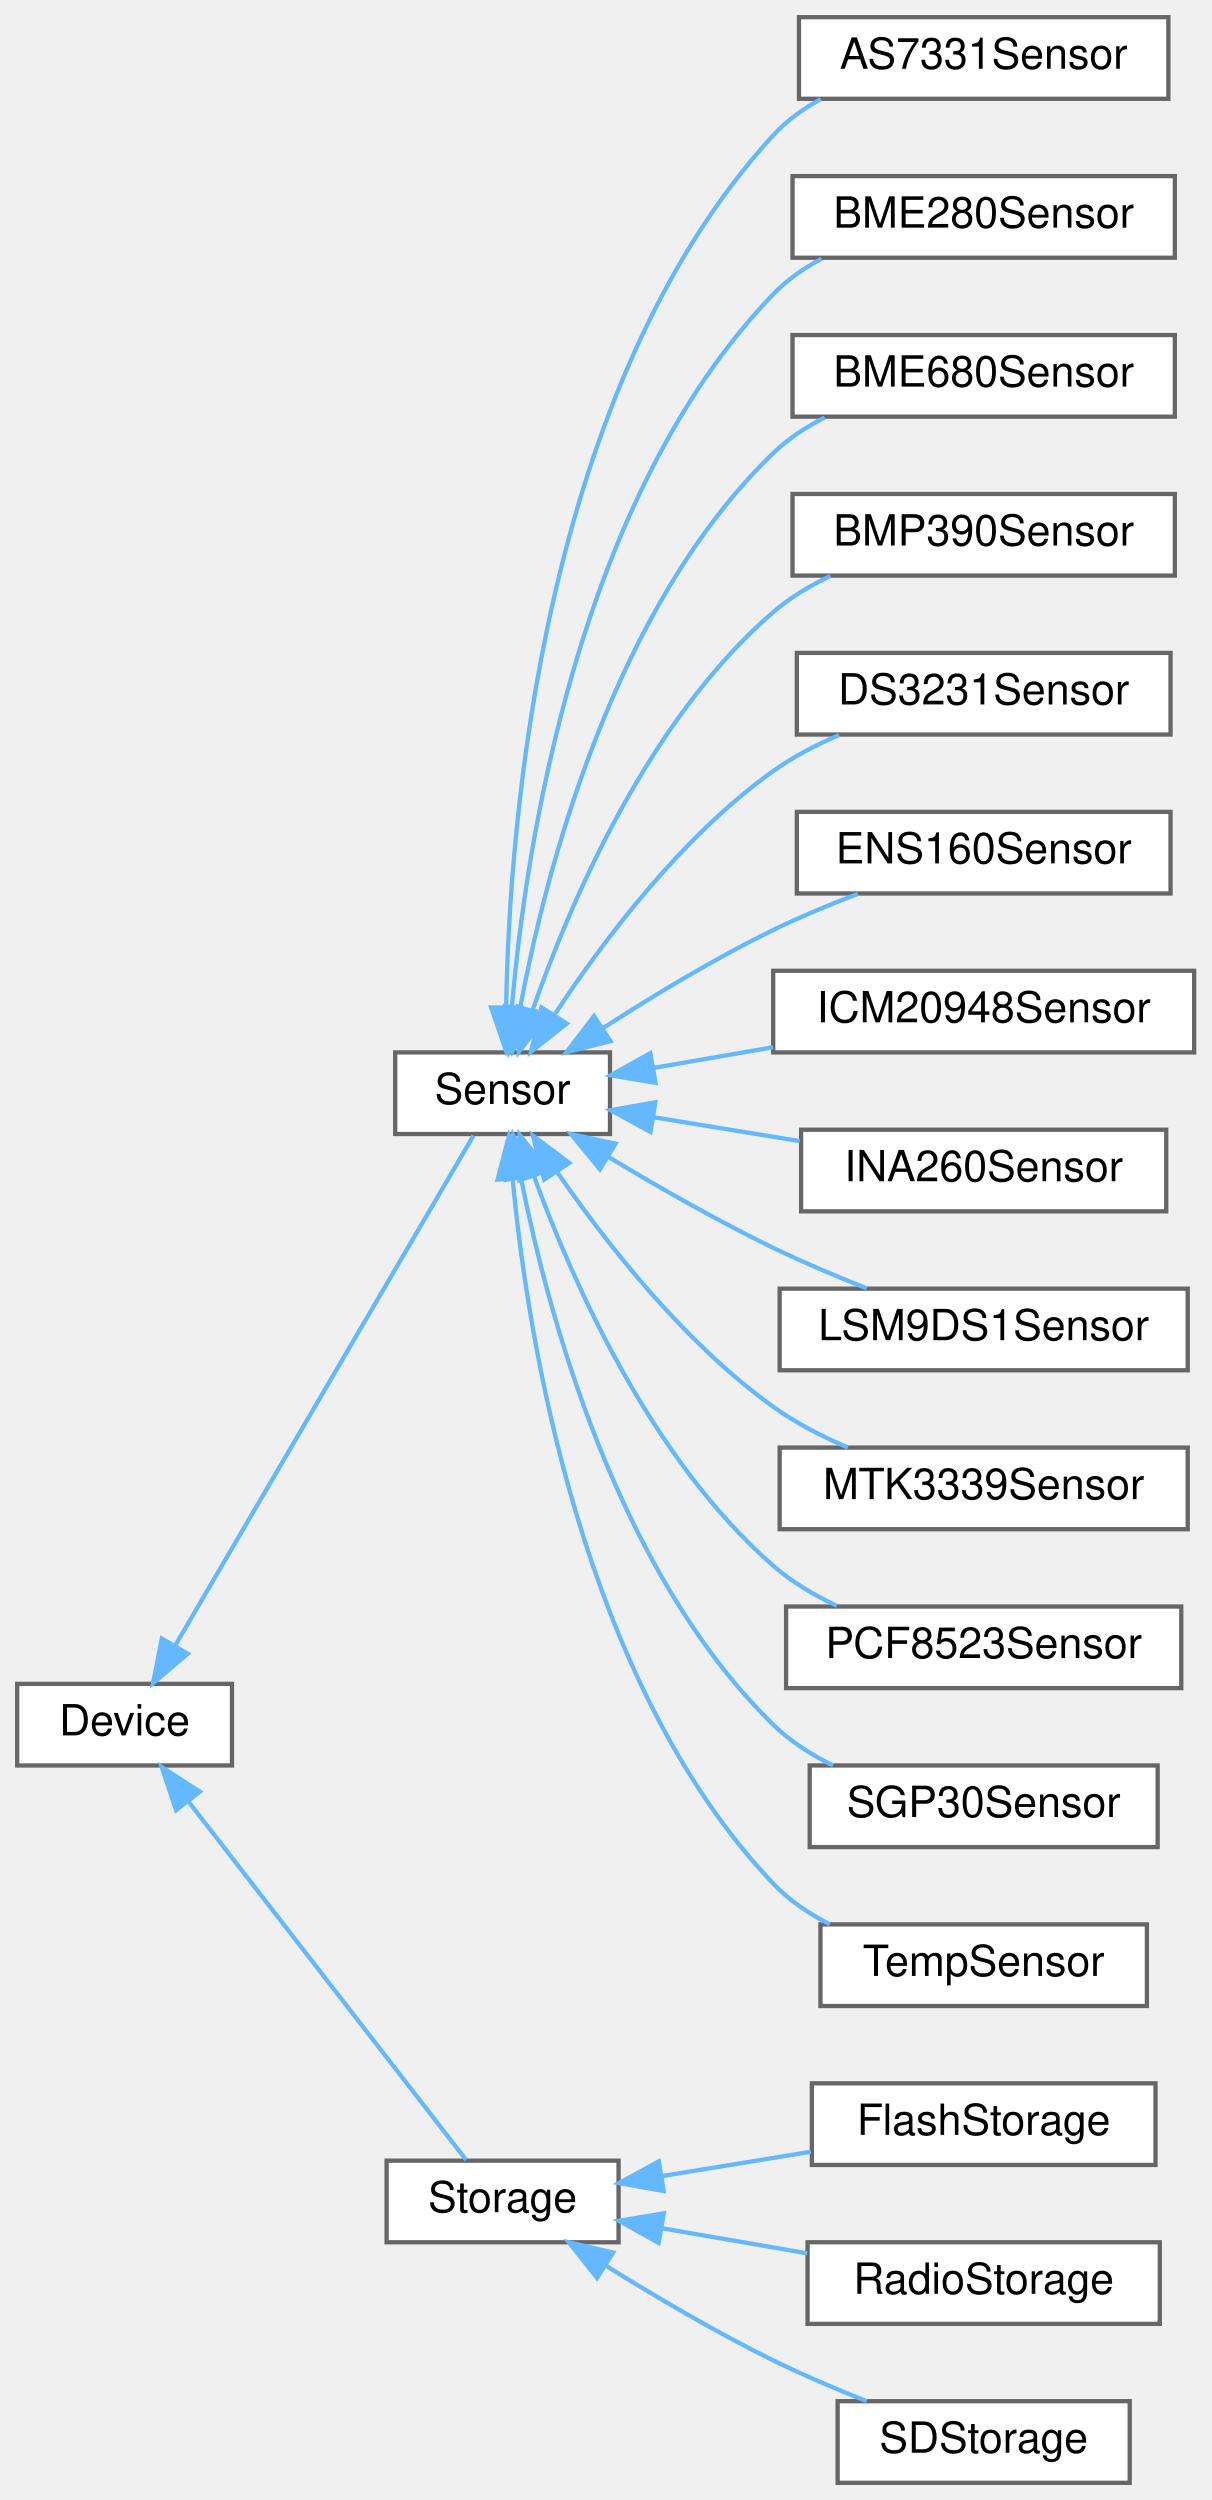
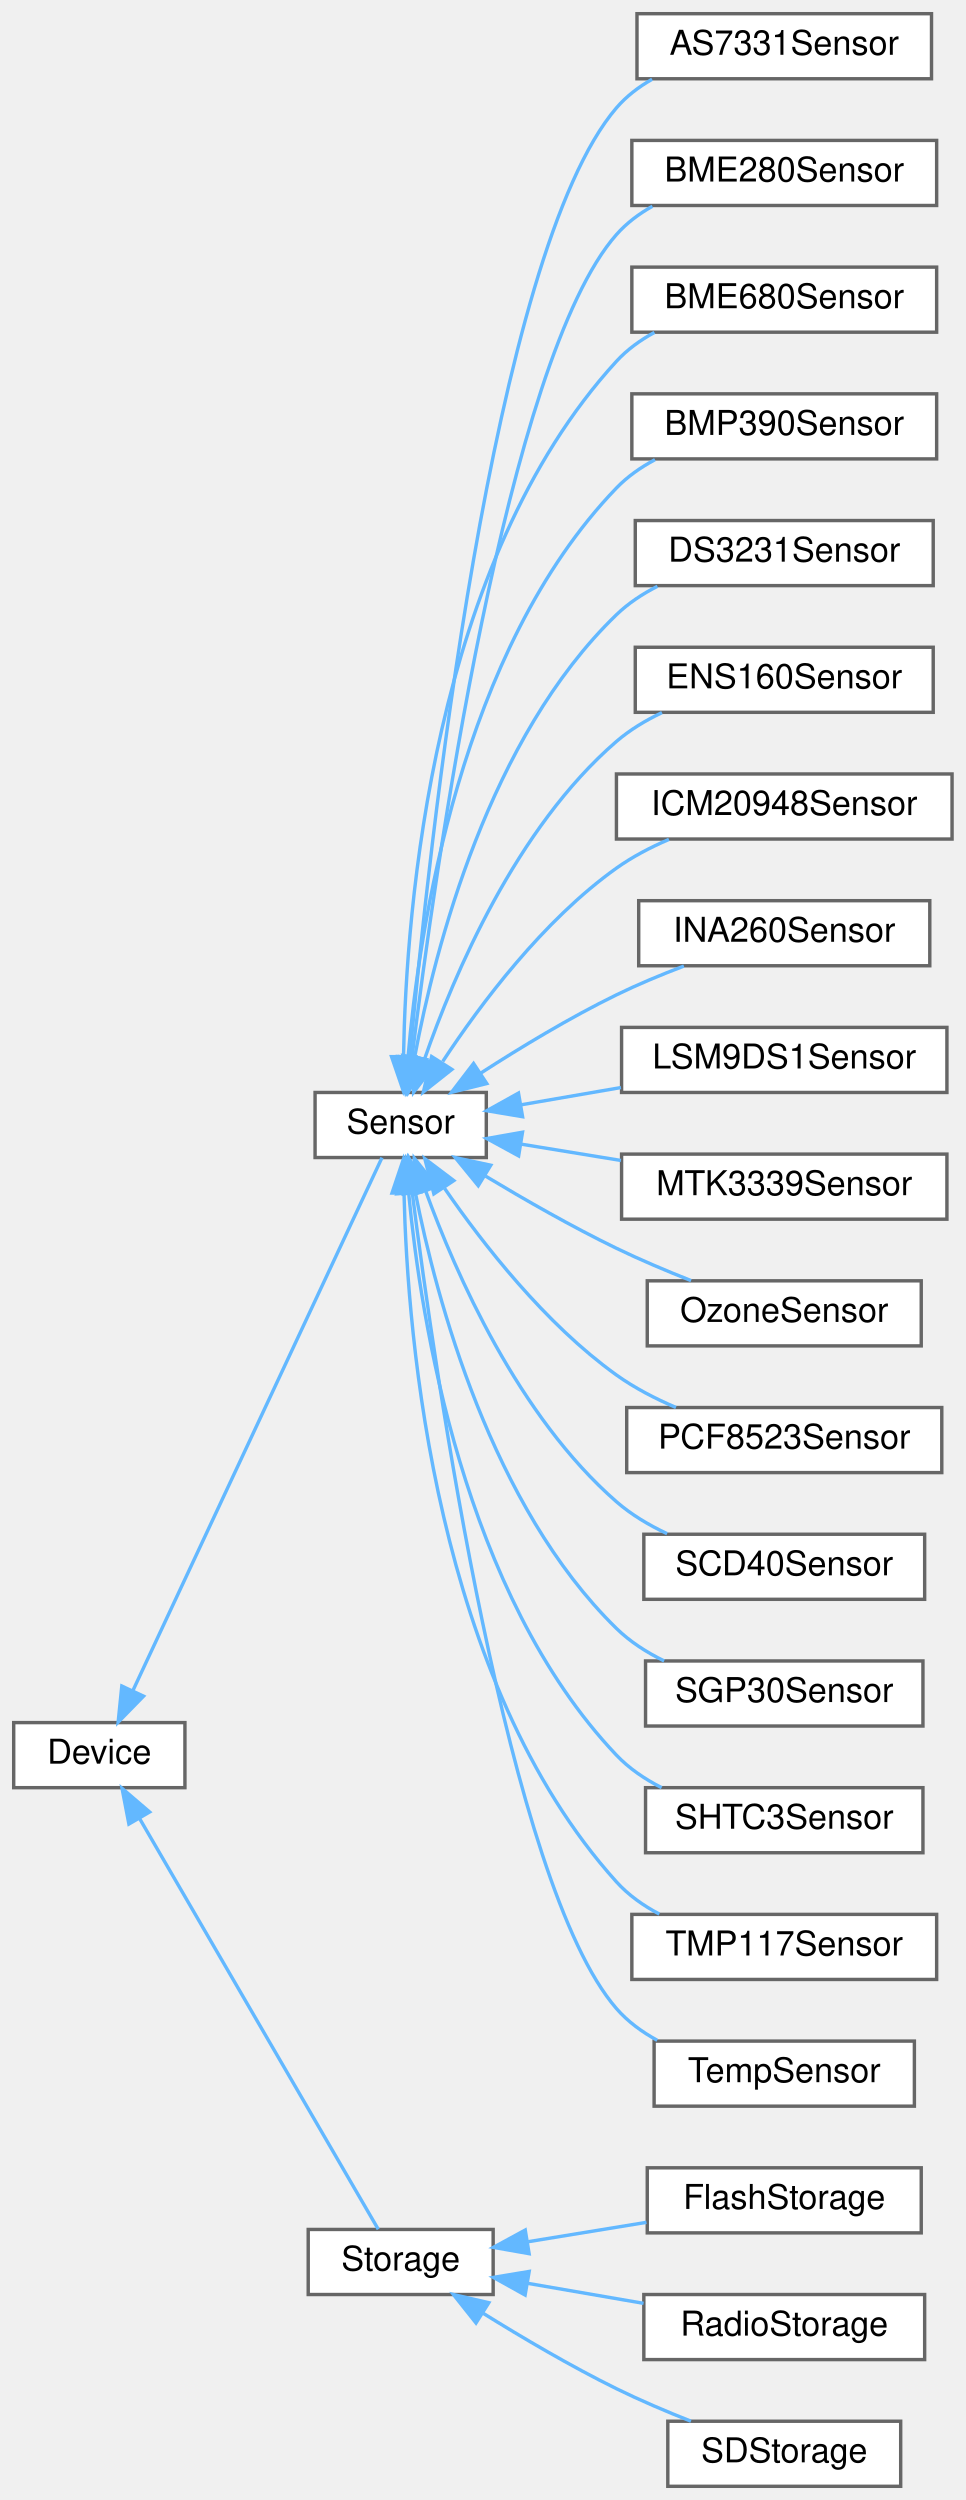
- <svg xmlns="http://www.w3.org/2000/svg" xmlns:xlink="http://www.w3.org/1999/xlink" width="282pt" height="582pt" viewBox="0.00 0.00 282.00 582.00">
-   <g id="graph0" class="graph" transform="scale(1 1) rotate(0) translate(4 578)">
+ <svg xmlns="http://www.w3.org/2000/svg" xmlns:xlink="http://www.w3.org/1999/xlink" width="282pt" height="730pt" viewBox="0.00 0.00 282.00 730.00">
+   <g id="graph0" class="graph" transform="scale(1 1) rotate(0) translate(4 726)">
    <g id="Node000000" class="node">
      <g id="a_Node000000">
        <a xlink:href="classDevice.html" target="_top" xlink:title="Implements the recovery system for Sensor and Storage objects.">
-           <polygon fill="white" stroke="#666666" points="50,-186 0,-186 0,-167 50,-167 50,-186" />
-           <text text-anchor="middle" x="25" y="-174" font-family="Helvetica,sans-Serif" font-size="10.00">Device</text>
+           <polygon fill="white" stroke="#666666" points="50,-223 0,-223 0,-204 50,-204 50,-223" />
+           <text text-anchor="middle" x="25" y="-211" font-family="Helvetica,sans-Serif" font-size="10.00">Device</text>
        </a>
      </g>
    </g>
    <g id="Node000001" class="node">
      <g id="a_Node000001">
        <a xlink:href="classSensor.html" target="_top" xlink:title="Parent class for sensor objects.">
-           <polygon fill="white" stroke="#666666" points="138,-333 88,-333 88,-314 138,-314 138,-333" />
-           <text text-anchor="middle" x="113" y="-321" font-family="Helvetica,sans-Serif" font-size="10.00">Sensor</text>
+           <polygon fill="white" stroke="#666666" points="138,-407 88,-407 88,-388 138,-388 138,-407" />
+           <text text-anchor="middle" x="113" y="-395" font-family="Helvetica,sans-Serif" font-size="10.00">Sensor</text>
        </a>
      </g>
    </g>
    <g id="edge1_Node000000_Node000001" class="edge">
      <g id="a_edge1_Node000000_Node000001">
        <a xlink:title=" ">
-           <path fill="none" stroke="#63b8ff" d="M36.7,-194.79C55.07,-226.19 91.99,-289.3 106.22,-313.63" />
-           <polygon fill="#63b8ff" stroke="#63b8ff" points="39.71,-193.01 31.64,-186.15 33.67,-196.54 39.71,-193.01" />
-         </a>
-       </g>
-     </g>
-     <g id="Node000015" class="node">
-       <g id="a_Node000015">
+           <path fill="none" stroke="#63b8ff" d="M34.78,-232.29C52.92,-271.09 93.96,-358.9 107.54,-387.96" />
+           <polygon fill="#63b8ff" stroke="#63b8ff" points="37.91,-230.71 30.5,-223.13 31.57,-233.67 37.91,-230.71" />
+         </a>
+       </g>
+     </g>
+     <g id="Node000019" class="node">
+       <g id="a_Node000019">
        <a xlink:href="classStorage.html" target="_top" xlink:title="Parent class for all data storage devices (sd card, radio, etc)">
          <polygon fill="white" stroke="#666666" points="140,-75 86,-75 86,-56 140,-56 140,-75" />
          <text text-anchor="middle" x="113" y="-63" font-family="Helvetica,sans-Serif" font-size="10.00">Storage</text>
        </a>
      </g>
    </g>
-     <g id="edge15_Node000000_Node000015" class="edge">
-       <g id="a_edge15_Node000000_Node000015">
-         <a xlink:title=" ">
-           <path fill="none" stroke="#63b8ff" d="M39.97,-158.47C58.38,-134.7 90.11,-93.75 104.51,-75.17" />
-           <polygon fill="#63b8ff" stroke="#63b8ff" points="36.99,-156.6 33.63,-166.65 42.52,-160.89 36.99,-156.6" />
+     <g id="edge19_Node000000_Node000019" class="edge">
+       <g id="a_edge19_Node000000_Node000019">
+         <a xlink:title=" ">
+           <path fill="none" stroke="#63b8ff" d="M36.73,-195.04C55.2,-163.24 92.39,-99.24 106.45,-75.05" />
+           <polygon fill="#63b8ff" stroke="#63b8ff" points="33.64,-193.38 31.64,-203.79 39.69,-196.9 33.64,-193.38" />
        </a>
      </g>
    </g>
    <g id="Node000002" class="node">
      <g id="a_Node000002">
        <a xlink:href="classAS7331Sensor.html" target="_top" xlink:title="Implementation of a Sensor for UVA/B/C sensor.">
-           <polygon fill="white" stroke="#666666" points="268,-574 182,-574 182,-555 268,-555 268,-574" />
-           <text text-anchor="middle" x="225" y="-562" font-family="Helvetica,sans-Serif" font-size="10.00">AS7331Sensor</text>
+           <polygon fill="white" stroke="#666666" points="268,-722 182,-722 182,-703 268,-703 268,-722" />
+           <text text-anchor="middle" x="225" y="-710" font-family="Helvetica,sans-Serif" font-size="10.00">AS7331Sensor</text>
        </a>
      </g>
    </g>
    <g id="edge2_Node000001_Node000002" class="edge">
      <g id="a_edge2_Node000001_Node000002">
        <a xlink:title=" ">
-           <path fill="none" stroke="#63b8ff" d="M113.83,-343.71C114.57,-386.66 122.3,-487.87 176,-546.5 179.13,-549.91 182.96,-552.68 187.09,-554.93" />
-           <polygon fill="#63b8ff" stroke="#63b8ff" points="117.33,-343.42 113.77,-333.44 110.33,-343.46 117.33,-343.42" />
+           <path fill="none" stroke="#63b8ff" d="M115.69,-417.55C121.09,-477.24 139.75,-652.24 176,-694.5 178.9,-697.88 182.49,-700.62 186.41,-702.85" />
+           <polygon fill="#63b8ff" stroke="#63b8ff" points="119.14,-416.88 114.78,-407.22 112.17,-417.49 119.14,-416.88" />
        </a>
      </g>
    </g>
    <g id="Node000003" class="node">
      <g id="a_Node000003">
        <a xlink:href="classBME280Sensor.html" target="_top" xlink:title="Implementation of a Sensor for the BME280.">
-           <polygon fill="white" stroke="#666666" points="269.5,-537 180.5,-537 180.5,-518 269.5,-518 269.5,-537" />
-           <text text-anchor="middle" x="225" y="-525" font-family="Helvetica,sans-Serif" font-size="10.00">BME280Sensor</text>
+           <polygon fill="white" stroke="#666666" points="269.5,-685 180.5,-685 180.5,-666 269.5,-666 269.5,-685" />
+           <text text-anchor="middle" x="225" y="-673" font-family="Helvetica,sans-Serif" font-size="10.00">BME280Sensor</text>
        </a>
      </g>
    </g>
    <g id="edge3_Node000001_Node000003" class="edge">
      <g id="a_edge3_Node000001_Node000003">
        <a xlink:title=" ">
-           <path fill="none" stroke="#63b8ff" d="M115.13,-343.14C118.32,-380.47 130.41,-462.19 176,-509.5 179.21,-512.83 183.1,-515.55 187.25,-517.77" />
-           <polygon fill="#63b8ff" stroke="#63b8ff" points="118.62,-342.78 114.4,-333.06 111.63,-343.29 118.62,-342.78" />
+           <path fill="none" stroke="#63b8ff" d="M116.29,-417.16C122.96,-471.35 143.97,-621.2 176,-657.5 178.94,-660.84 182.57,-663.56 186.5,-665.77" />
+           <polygon fill="#63b8ff" stroke="#63b8ff" points="119.75,-416.64 115.08,-407.13 112.8,-417.47 119.75,-416.64" />
        </a>
      </g>
    </g>
    <g id="Node000004" class="node">
      <g id="a_Node000004">
        <a xlink:href="classBME680Sensor.html" target="_top" xlink:title="A class to interface with the Adafruit BME680 sensor for environmental data collection.">
-           <polygon fill="white" stroke="#666666" points="269.5,-500 180.5,-500 180.5,-481 269.5,-481 269.5,-500" />
-           <text text-anchor="middle" x="225" y="-488" font-family="Helvetica,sans-Serif" font-size="10.00">BME680Sensor</text>
+           <polygon fill="white" stroke="#666666" points="269.5,-648 180.5,-648 180.5,-629 269.5,-629 269.5,-648" />
+           <text text-anchor="middle" x="225" y="-636" font-family="Helvetica,sans-Serif" font-size="10.00">BME680Sensor</text>
        </a>
      </g>
    </g>
    <g id="edge4_Node000001_Node000004" class="edge">
      <g id="a_edge4_Node000001_Node000004">
        <a xlink:title=" ">
-           <path fill="none" stroke="#63b8ff" d="M117.12,-343.55C123.04,-375.15 138.83,-436.63 176,-472.5 179.46,-475.84 183.59,-478.57 187.97,-480.8" />
-           <polygon fill="#63b8ff" stroke="#63b8ff" points="120.51,-342.62 115.36,-333.36 113.61,-343.81 120.51,-342.62" />
+           <path fill="none" stroke="#63b8ff" d="M113.83,-417.71C114.57,-460.66 122.3,-561.87 176,-620.5 179.13,-623.91 182.96,-626.68 187.09,-628.93" />
+           <polygon fill="#63b8ff" stroke="#63b8ff" points="117.33,-417.42 113.77,-407.44 110.33,-417.46 117.33,-417.42" />
        </a>
      </g>
    </g>
    <g id="Node000005" class="node">
      <g id="a_Node000005">
        <a xlink:href="classBMP390Sensor.html" target="_top" xlink:title="Implementation of a Sensor for BMP384 Pressure and Temperature sensor.">
-           <polygon fill="white" stroke="#666666" points="269.5,-463 180.5,-463 180.5,-444 269.5,-444 269.5,-463" />
-           <text text-anchor="middle" x="225" y="-451" font-family="Helvetica,sans-Serif" font-size="10.00">BMP390Sensor</text>
+           <polygon fill="white" stroke="#666666" points="269.5,-611 180.5,-611 180.5,-592 269.5,-592 269.5,-611" />
+           <text text-anchor="middle" x="225" y="-599" font-family="Helvetica,sans-Serif" font-size="10.00">BMP390Sensor</text>
        </a>
      </g>
    </g>
    <g id="edge5_Node000001_Node000005" class="edge">
      <g id="a_edge5_Node000001_Node000005">
        <a xlink:title=" ">
-           <path fill="none" stroke="#63b8ff" d="M119.96,-342.74C128.56,-367.47 146.69,-410.2 176,-435.5 179.91,-438.87 184.51,-441.64 189.29,-443.91" />
-           <polygon fill="#63b8ff" stroke="#63b8ff" points="123.23,-341.46 116.77,-333.06 116.58,-343.66 123.23,-341.46" />
+           <path fill="none" stroke="#63b8ff" d="M115.13,-417.14C118.32,-454.47 130.41,-536.19 176,-583.5 179.21,-586.83 183.1,-589.55 187.25,-591.77" />
+           <polygon fill="#63b8ff" stroke="#63b8ff" points="118.62,-416.78 114.4,-407.06 111.63,-417.29 118.62,-416.78" />
        </a>
      </g>
    </g>
    <g id="Node000006" class="node">
      <g id="a_Node000006">
        <a xlink:href="classDS3231Sensor.html" target="_top" xlink:title="Implementation of a Sensor for the DS3231 Real Time Clock.">
-           <polygon fill="white" stroke="#666666" points="268.5,-426 181.5,-426 181.5,-407 268.5,-407 268.5,-426" />
-           <text text-anchor="middle" x="225" y="-414" font-family="Helvetica,sans-Serif" font-size="10.00">DS3231Sensor</text>
+           <polygon fill="white" stroke="#666666" points="268.5,-574 181.5,-574 181.5,-555 268.5,-555 268.5,-574" />
+           <text text-anchor="middle" x="225" y="-562" font-family="Helvetica,sans-Serif" font-size="10.00">DS3231Sensor</text>
        </a>
      </g>
    </g>
    <g id="edge6_Node000001_Node000006" class="edge">
      <g id="a_edge6_Node000001_Node000006">
        <a xlink:title=" ">
-           <path fill="none" stroke="#63b8ff" d="M125.28,-342.05C136.33,-358.86 154.61,-383.25 176,-398.5 180.64,-401.81 185.96,-404.59 191.33,-406.89" />
-           <polygon fill="#63b8ff" stroke="#63b8ff" points="127.95,-339.73 119.63,-333.16 122.04,-343.48 127.95,-339.73" />
+           <path fill="none" stroke="#63b8ff" d="M117.12,-417.55C123.04,-449.15 138.83,-510.63 176,-546.5 179.46,-549.84 183.59,-552.57 187.97,-554.8" />
+           <polygon fill="#63b8ff" stroke="#63b8ff" points="120.51,-416.62 115.36,-407.36 113.61,-417.81 120.51,-416.62" />
        </a>
      </g>
    </g>
    <g id="Node000007" class="node">
      <g id="a_Node000007">
        <a xlink:href="classENS160Sensor.html" target="_top" xlink:title="Implementation of a Sensor for the ENS160.">
-           <polygon fill="white" stroke="#666666" points="268.5,-389 181.5,-389 181.5,-370 268.5,-370 268.5,-389" />
-           <text text-anchor="middle" x="225" y="-377" font-family="Helvetica,sans-Serif" font-size="10.00">ENS160Sensor</text>
+           <polygon fill="white" stroke="#666666" points="268.5,-537 181.5,-537 181.5,-518 268.5,-518 268.5,-537" />
+           <text text-anchor="middle" x="225" y="-525" font-family="Helvetica,sans-Serif" font-size="10.00">ENS160Sensor</text>
        </a>
      </g>
    </g>
    <g id="edge7_Node000001_Node000007" class="edge">
      <g id="a_edge7_Node000001_Node000007">
        <a xlink:title=" ">
-           <path fill="none" stroke="#63b8ff" d="M136.39,-338.66C147.93,-346.1 162.39,-354.86 176,-361.5 182.24,-364.55 189.13,-367.41 195.7,-369.91" />
-           <polygon fill="#63b8ff" stroke="#63b8ff" points="138.13,-335.61 127.85,-333.05 134.28,-341.46 138.13,-335.61" />
+           <path fill="none" stroke="#63b8ff" d="M119.96,-416.74C128.56,-441.47 146.69,-484.2 176,-509.5 179.91,-512.87 184.51,-515.64 189.29,-517.91" />
+           <polygon fill="#63b8ff" stroke="#63b8ff" points="123.23,-415.46 116.77,-407.06 116.58,-417.66 123.23,-415.46" />
        </a>
      </g>
    </g>
    <g id="Node000008" class="node">
      <g id="a_Node000008">
        <a xlink:href="classICM20948Sensor.html" target="_top" xlink:title="Implementation of the Sensor class for the Adafruit ICM20948 (9-axis IMU)">
-           <polygon fill="white" stroke="#666666" points="274,-352 176,-352 176,-333 274,-333 274,-352" />
-           <text text-anchor="middle" x="225" y="-340" font-family="Helvetica,sans-Serif" font-size="10.00">ICM20948Sensor</text>
+           <polygon fill="white" stroke="#666666" points="274,-500 176,-500 176,-481 274,-481 274,-500" />
+           <text text-anchor="middle" x="225" y="-488" font-family="Helvetica,sans-Serif" font-size="10.00">ICM20948Sensor</text>
        </a>
      </g>
    </g>
    <g id="edge8_Node000001_Node000008" class="edge">
      <g id="a_edge8_Node000001_Node000008">
        <a xlink:title=" ">
-           <path fill="none" stroke="#63b8ff" d="M148.06,-329.38C156.89,-330.91 166.58,-332.58 175.98,-334.21" />
-           <polygon fill="#63b8ff" stroke="#63b8ff" points="148.59,-325.92 138.14,-327.67 147.4,-332.82 148.59,-325.92" />
+           <path fill="none" stroke="#63b8ff" d="M125.28,-416.05C136.33,-432.86 154.61,-457.25 176,-472.5 180.64,-475.81 185.96,-478.59 191.33,-480.89" />
+           <polygon fill="#63b8ff" stroke="#63b8ff" points="127.95,-413.73 119.63,-407.16 122.04,-417.48 127.95,-413.73" />
        </a>
      </g>
    </g>
    <g id="Node000009" class="node">
      <g id="a_Node000009">
        <a xlink:href="classINA260Sensor.html" target="_top" xlink:title="A class to interface with the Adafruit INA260 sensor for current, voltage, and power measurements.">
-           <polygon fill="white" stroke="#666666" points="267.5,-315 182.5,-315 182.5,-296 267.5,-296 267.5,-315" />
-           <text text-anchor="middle" x="225" y="-303" font-family="Helvetica,sans-Serif" font-size="10.00">INA260Sensor</text>
+           <polygon fill="white" stroke="#666666" points="267.5,-463 182.5,-463 182.5,-444 267.5,-444 267.5,-463" />
+           <text text-anchor="middle" x="225" y="-451" font-family="Helvetica,sans-Serif" font-size="10.00">INA260Sensor</text>
        </a>
      </g>
    </g>
    <g id="edge9_Node000001_Node000009" class="edge">
      <g id="a_edge9_Node000001_Node000009">
        <a xlink:title=" ">
-           <path fill="none" stroke="#63b8ff" d="M148.04,-317.93C158.83,-316.16 170.9,-314.19 182.18,-312.34" />
-           <polygon fill="#63b8ff" stroke="#63b8ff" points="147.44,-314.48 138.14,-319.55 148.57,-321.39 147.44,-314.48" />
+           <path fill="none" stroke="#63b8ff" d="M136.39,-412.66C147.93,-420.1 162.39,-428.86 176,-435.5 182.24,-438.55 189.13,-441.41 195.7,-443.91" />
+           <polygon fill="#63b8ff" stroke="#63b8ff" points="138.13,-409.61 127.85,-407.05 134.28,-415.46 138.13,-409.61" />
        </a>
      </g>
    </g>
    <g id="Node000010" class="node">
      <g id="a_Node000010">
        <a xlink:href="classLSM9DS1Sensor.html" target="_top" xlink:title="Implementation of the Sensor class for the LSM9DS1 (9-axis IMU)">
-           <polygon fill="white" stroke="#666666" points="272.5,-278 177.5,-278 177.5,-259 272.5,-259 272.5,-278" />
-           <text text-anchor="middle" x="225" y="-266" font-family="Helvetica,sans-Serif" font-size="10.00">LSM9DS1Sensor</text>
+           <polygon fill="white" stroke="#666666" points="272.5,-426 177.5,-426 177.5,-407 272.5,-407 272.5,-426" />
+           <text text-anchor="middle" x="225" y="-414" font-family="Helvetica,sans-Serif" font-size="10.00">LSM9DS1Sensor</text>
        </a>
      </g>
    </g>
    <g id="edge10_Node000001_Node000010" class="edge">
      <g id="a_edge10_Node000001_Node000010">
        <a xlink:title=" ">
-           <path fill="none" stroke="#63b8ff" d="M137.8,-308.56C149.15,-301.73 163.05,-293.78 176,-287.5 182.94,-284.14 190.63,-280.89 197.79,-278.06" />
-           <polygon fill="#63b8ff" stroke="#63b8ff" points="135.65,-305.77 128.94,-313.98 139.3,-311.75 135.65,-305.77" />
+           <path fill="none" stroke="#63b8ff" d="M148.11,-403.39C157.35,-404.99 167.52,-406.74 177.32,-408.44" />
+           <polygon fill="#63b8ff" stroke="#63b8ff" points="148.59,-399.92 138.14,-401.67 147.4,-406.82 148.59,-399.92" />
        </a>
      </g>
    </g>
    <g id="Node000011" class="node">
      <g id="a_Node000011">
        <a xlink:href="classMTK3339Sensor.html" target="_top" xlink:title="Implementation of the Adafruit MTK3339 GPS sensor.">
-           <polygon fill="white" stroke="#666666" points="272.5,-241 177.5,-241 177.5,-222 272.5,-222 272.5,-241" />
-           <text text-anchor="middle" x="225" y="-229" font-family="Helvetica,sans-Serif" font-size="10.00">MTK3339Sensor</text>
+           <polygon fill="white" stroke="#666666" points="272.5,-389 177.5,-389 177.5,-370 272.5,-370 272.5,-389" />
+           <text text-anchor="middle" x="225" y="-377" font-family="Helvetica,sans-Serif" font-size="10.00">MTK3339Sensor</text>
        </a>
      </g>
    </g>
    <g id="edge11_Node000001_Node000011" class="edge">
      <g id="a_edge11_Node000001_Node000011">
        <a xlink:title=" ">
-           <path fill="none" stroke="#63b8ff" d="M125.81,-305.01C137.02,-288.75 155.21,-265.4 176,-250.5 181.25,-246.74 187.34,-243.59 193.38,-241.01" />
-           <polygon fill="#63b8ff" stroke="#63b8ff" points="122.69,-303.39 120.05,-313.65 128.51,-307.27 122.69,-303.39" />
+           <path fill="none" stroke="#63b8ff" d="M148.11,-391.92C157.35,-390.41 167.52,-388.74 177.32,-387.14" />
+           <polygon fill="#63b8ff" stroke="#63b8ff" points="147.44,-388.48 138.14,-393.55 148.57,-395.39 147.44,-388.48" />
        </a>
      </g>
    </g>
    <g id="Node000012" class="node">
      <g id="a_Node000012">
-         <a xlink:href="classPCF8523Sensor.html" target="_top" xlink:title="Implementation of the PCF8523 sensor.">
-           <polygon fill="white" stroke="#666666" points="271,-204 179,-204 179,-185 271,-185 271,-204" />
-           <text text-anchor="middle" x="225" y="-192" font-family="Helvetica,sans-Serif" font-size="10.00">PCF8523Sensor</text>
+         <a xlink:href="classOzoneSensor.html" target="_top" xlink:title="Implementation of a Sensor for the onboard temperature sensor.">
+           <polygon fill="white" stroke="#666666" points="265,-352 185,-352 185,-333 265,-333 265,-352" />
+           <text text-anchor="middle" x="225" y="-340" font-family="Helvetica,sans-Serif" font-size="10.00">OzoneSensor</text>
        </a>
      </g>
    </g>
    <g id="edge12_Node000001_Node000012" class="edge">
      <g id="a_edge12_Node000001_Node000012">
        <a xlink:title=" ">
-           <path fill="none" stroke="#63b8ff" d="M120.26,-304.32C129.08,-280.07 147.36,-238.48 176,-213.5 180.32,-209.73 185.48,-206.66 190.79,-204.17" />
-           <polygon fill="#63b8ff" stroke="#63b8ff" points="116.93,-303.24 116.96,-313.83 123.54,-305.53 116.93,-303.24" />
+           <path fill="none" stroke="#63b8ff" d="M137.8,-382.56C149.15,-375.73 163.05,-367.78 176,-361.5 182.94,-358.14 190.63,-354.89 197.79,-352.06" />
+           <polygon fill="#63b8ff" stroke="#63b8ff" points="135.65,-379.77 128.94,-387.98 139.3,-385.75 135.65,-379.77" />
        </a>
      </g>
    </g>
    <g id="Node000013" class="node">
      <g id="a_Node000013">
-         <a xlink:href="classSGP30Sensor.html" target="_top" xlink:title="Implementation of a Sensor for the SGP Air Quality sensor.">
-           <polygon fill="white" stroke="#666666" points="265.5,-167 184.5,-167 184.5,-148 265.5,-148 265.5,-167" />
-           <text text-anchor="middle" x="225" y="-155" font-family="Helvetica,sans-Serif" font-size="10.00">SGP30Sensor</text>
+         <a xlink:href="classPCF8523Sensor.html" target="_top" xlink:title="Implementation of the PCF8523 sensor.">
+           <polygon fill="white" stroke="#666666" points="271,-315 179,-315 179,-296 271,-296 271,-315" />
+           <text text-anchor="middle" x="225" y="-303" font-family="Helvetica,sans-Serif" font-size="10.00">PCF8523Sensor</text>
        </a>
      </g>
    </g>
    <g id="edge13_Node000001_Node000013" class="edge">
      <g id="a_edge13_Node000001_Node000013">
        <a xlink:title=" ">
-           <path fill="none" stroke="#63b8ff" d="M117.27,-303.8C123.41,-272.72 139.49,-212.2 176,-176.5 179.97,-172.61 184.84,-169.5 189.93,-167" />
-           <polygon fill="#63b8ff" stroke="#63b8ff" points="113.8,-303.34 115.44,-313.81 120.68,-304.6 113.8,-303.34" />
+           <path fill="none" stroke="#63b8ff" d="M125.81,-379.01C137.02,-362.75 155.21,-339.4 176,-324.5 181.25,-320.74 187.34,-317.59 193.38,-315.01" />
+           <polygon fill="#63b8ff" stroke="#63b8ff" points="122.69,-377.39 120.05,-387.65 128.51,-381.27 122.69,-377.39" />
        </a>
      </g>
    </g>
    <g id="Node000014" class="node">
      <g id="a_Node000014">
+         <a xlink:href="classSCD40Sensor.html" target="_top" xlink:title="A class to interface with the Sensirion SCD40 sensor for CO2 data collection.">
+           <polygon fill="white" stroke="#666666" points="266,-278 184,-278 184,-259 266,-259 266,-278" />
+           <text text-anchor="middle" x="225" y="-266" font-family="Helvetica,sans-Serif" font-size="10.00">SCD40Sensor</text>
+         </a>
+       </g>
+     </g>
+     <g id="edge14_Node000001_Node000014" class="edge">
+       <g id="a_edge14_Node000001_Node000014">
+         <a xlink:title=" ">
+           <path fill="none" stroke="#63b8ff" d="M120.26,-378.32C129.08,-354.07 147.36,-312.48 176,-287.5 180.32,-283.73 185.48,-280.66 190.79,-278.17" />
+           <polygon fill="#63b8ff" stroke="#63b8ff" points="116.93,-377.24 116.96,-387.83 123.54,-379.53 116.93,-377.24" />
+         </a>
+       </g>
+     </g>
+     <g id="Node000015" class="node">
+       <g id="a_Node000015">
+         <a xlink:href="classSGP30Sensor.html" target="_top" xlink:title="Implementation of a Sensor for the SGP Air Quality sensor.">
+           <polygon fill="white" stroke="#666666" points="265.5,-241 184.5,-241 184.5,-222 265.5,-222 265.5,-241" />
+           <text text-anchor="middle" x="225" y="-229" font-family="Helvetica,sans-Serif" font-size="10.00">SGP30Sensor</text>
+         </a>
+       </g>
+     </g>
+     <g id="edge15_Node000001_Node000015" class="edge">
+       <g id="a_edge15_Node000001_Node000015">
+         <a xlink:title=" ">
+           <path fill="none" stroke="#63b8ff" d="M117.27,-377.8C123.41,-346.72 139.49,-286.2 176,-250.5 179.97,-246.61 184.84,-243.5 189.93,-241" />
+           <polygon fill="#63b8ff" stroke="#63b8ff" points="113.8,-377.34 115.44,-387.81 120.68,-378.6 113.8,-377.34" />
+         </a>
+       </g>
+     </g>
+     <g id="Node000016" class="node">
+       <g id="a_Node000016">
+         <a xlink:href="classSHTC3Sensor.html" target="_top" xlink:title="Implementation of a Sensor for the SHTC3.">
+           <polygon fill="white" stroke="#666666" points="265.5,-204 184.5,-204 184.5,-185 265.5,-185 265.5,-204" />
+           <text text-anchor="middle" x="225" y="-192" font-family="Helvetica,sans-Serif" font-size="10.00">SHTC3Sensor</text>
+         </a>
+       </g>
+     </g>
+     <g id="edge16_Node000001_Node000016" class="edge">
+       <g id="a_edge16_Node000001_Node000016">
+         <a xlink:title=" ">
+           <path fill="none" stroke="#63b8ff" d="M115.33,-377.62C118.83,-340.57 131.41,-260.47 176,-213.5 179.7,-209.6 184.31,-206.48 189.19,-204" />
+           <polygon fill="#63b8ff" stroke="#63b8ff" points="111.83,-377.4 114.5,-387.65 118.81,-377.97 111.83,-377.4" />
+         </a>
+       </g>
+     </g>
+     <g id="Node000017" class="node">
+       <g id="a_Node000017">
+         <a xlink:href="classTMP117Sensor.html" target="_top" xlink:title="Implementation of a Sensor for the TMP117.">
+           <polygon fill="white" stroke="#666666" points="269.5,-167 180.5,-167 180.5,-148 269.5,-148 269.5,-167" />
+           <text text-anchor="middle" x="225" y="-155" font-family="Helvetica,sans-Serif" font-size="10.00">TMP117Sensor</text>
+         </a>
+       </g>
+     </g>
+     <g id="edge17_Node000001_Node000017" class="edge">
+       <g id="a_edge17_Node000001_Node000017">
+         <a xlink:title=" ">
+           <path fill="none" stroke="#63b8ff" d="M113.97,-377.54C114.98,-335.11 123.2,-235.06 176,-176.5 179.48,-172.64 183.85,-169.55 188.52,-167.09" />
+           <polygon fill="#63b8ff" stroke="#63b8ff" points="110.47,-377.64 113.85,-387.68 117.47,-377.73 110.47,-377.64" />
+         </a>
+       </g>
+     </g>
+     <g id="Node000018" class="node">
+       <g id="a_Node000018">
        <a xlink:href="classTempSensor.html" target="_top" xlink:title="Implementation of a Sensor for the onboard temperature sensor.">
          <polygon fill="white" stroke="#666666" points="263,-130 187,-130 187,-111 263,-111 263,-130" />
          <text text-anchor="middle" x="225" y="-118" font-family="Helvetica,sans-Serif" font-size="10.00">TempSensor</text>
        </a>
      </g>
    </g>
-     <g id="edge14_Node000001_Node000014" class="edge">
-       <g id="a_edge14_Node000001_Node000014">
-         <a xlink:title=" ">
-           <path fill="none" stroke="#63b8ff" d="M115.33,-303.62C118.83,-266.57 131.41,-186.47 176,-139.5 179.7,-135.6 184.31,-132.48 189.19,-130" />
-           <polygon fill="#63b8ff" stroke="#63b8ff" points="111.83,-303.4 114.5,-313.65 118.81,-303.97 111.83,-303.4" />
-         </a>
-       </g>
-     </g>
-     <g id="Node000016" class="node">
-       <g id="a_Node000016">
+     <g id="edge18_Node000001_Node000018" class="edge">
+       <g id="a_edge18_Node000001_Node000018">
+         <a xlink:title=" ">
+           <path fill="none" stroke="#63b8ff" d="M116.34,-378.02C123.16,-324.32 144.5,-175.79 176,-139.5 179.29,-135.71 183.44,-132.67 187.91,-130.23" />
+           <polygon fill="#63b8ff" stroke="#63b8ff" points="112.87,-377.61 115.11,-387.96 119.82,-378.47 112.87,-377.61" />
+         </a>
+       </g>
+     </g>
+     <g id="Node000020" class="node">
+       <g id="a_Node000020">
        <a xlink:href="classFlashStorage.html" target="_top" xlink:title=" ">
          <polygon fill="white" stroke="#666666" points="265,-93 185,-93 185,-74 265,-74 265,-93" />
          <text text-anchor="middle" x="225" y="-81" font-family="Helvetica,sans-Serif" font-size="10.00">FlashStorage</text>
        </a>
      </g>
    </g>
-     <g id="edge16_Node000015_Node000016" class="edge">
-       <g id="a_edge16_Node000015_Node000016">
+     <g id="edge20_Node000019_Node000020" class="edge">
+       <g id="a_edge20_Node000019_Node000020">
        <a xlink:title=" ">
          <path fill="none" stroke="#63b8ff" d="M150.25,-71.43C161.31,-73.24 173.52,-75.24 184.77,-77.08" />
          <polygon fill="#63b8ff" stroke="#63b8ff" points="150.5,-67.93 140.07,-69.77 149.37,-74.83 150.5,-67.93" />
        </a>
      </g>
    </g>
-     <g id="Node000017" class="node">
-       <g id="a_Node000017">
+     <g id="Node000021" class="node">
+       <g id="a_Node000021">
        <a xlink:href="classRadioStorage.html" target="_top" xlink:title="Implementation of a Storage device to interface with an SD card.">
          <polygon fill="white" stroke="#666666" points="266,-56 184,-56 184,-37 266,-37 266,-56" />
          <text text-anchor="middle" x="225" y="-44" font-family="Helvetica,sans-Serif" font-size="10.00">RadioStorage</text>
        </a>
      </g>
    </g>
-     <g id="edge17_Node000015_Node000017" class="edge">
-       <g id="a_edge17_Node000015_Node000017">
+     <g id="edge21_Node000019_Node000021" class="edge">
+       <g id="a_edge21_Node000019_Node000021">
        <a xlink:title=" ">
          <path fill="none" stroke="#63b8ff" d="M150.05,-59.27C160.89,-57.4 172.84,-55.34 183.92,-53.42" />
          <polygon fill="#63b8ff" stroke="#63b8ff" points="149.33,-55.85 140.07,-61 150.52,-62.74 149.33,-55.85" />
        </a>
      </g>
    </g>
-     <g id="Node000018" class="node">
-       <g id="a_Node000018">
+     <g id="Node000022" class="node">
+       <g id="a_Node000022">
        <a xlink:href="classSDStorage.html" target="_top" xlink:title="Implementation of a Storage device to interface with an SD card.">
          <polygon fill="white" stroke="#666666" points="259,-19 191,-19 191,0 259,0 259,-19" />
          <text text-anchor="middle" x="225" y="-7" font-family="Helvetica,sans-Serif" font-size="10.00">SDStorage</text>
        </a>
      </g>
    </g>
-     <g id="edge18_Node000015_Node000018" class="edge">
-       <g id="a_edge18_Node000015_Node000018">
+     <g id="edge22_Node000019_Node000022" class="edge">
+       <g id="a_edge22_Node000019_Node000022">
        <a xlink:title=" ">
          <path fill="none" stroke="#63b8ff" d="M136.95,-50.6C148.43,-43.46 162.69,-35.05 176,-28.5 182.92,-25.1 190.6,-21.83 197.76,-19" />
          <polygon fill="#63b8ff" stroke="#63b8ff" points="134.99,-47.69 128.41,-55.99 138.73,-53.61 134.99,-47.69" />
        </a>
      </g>
    </g>
  </g>
</svg>
